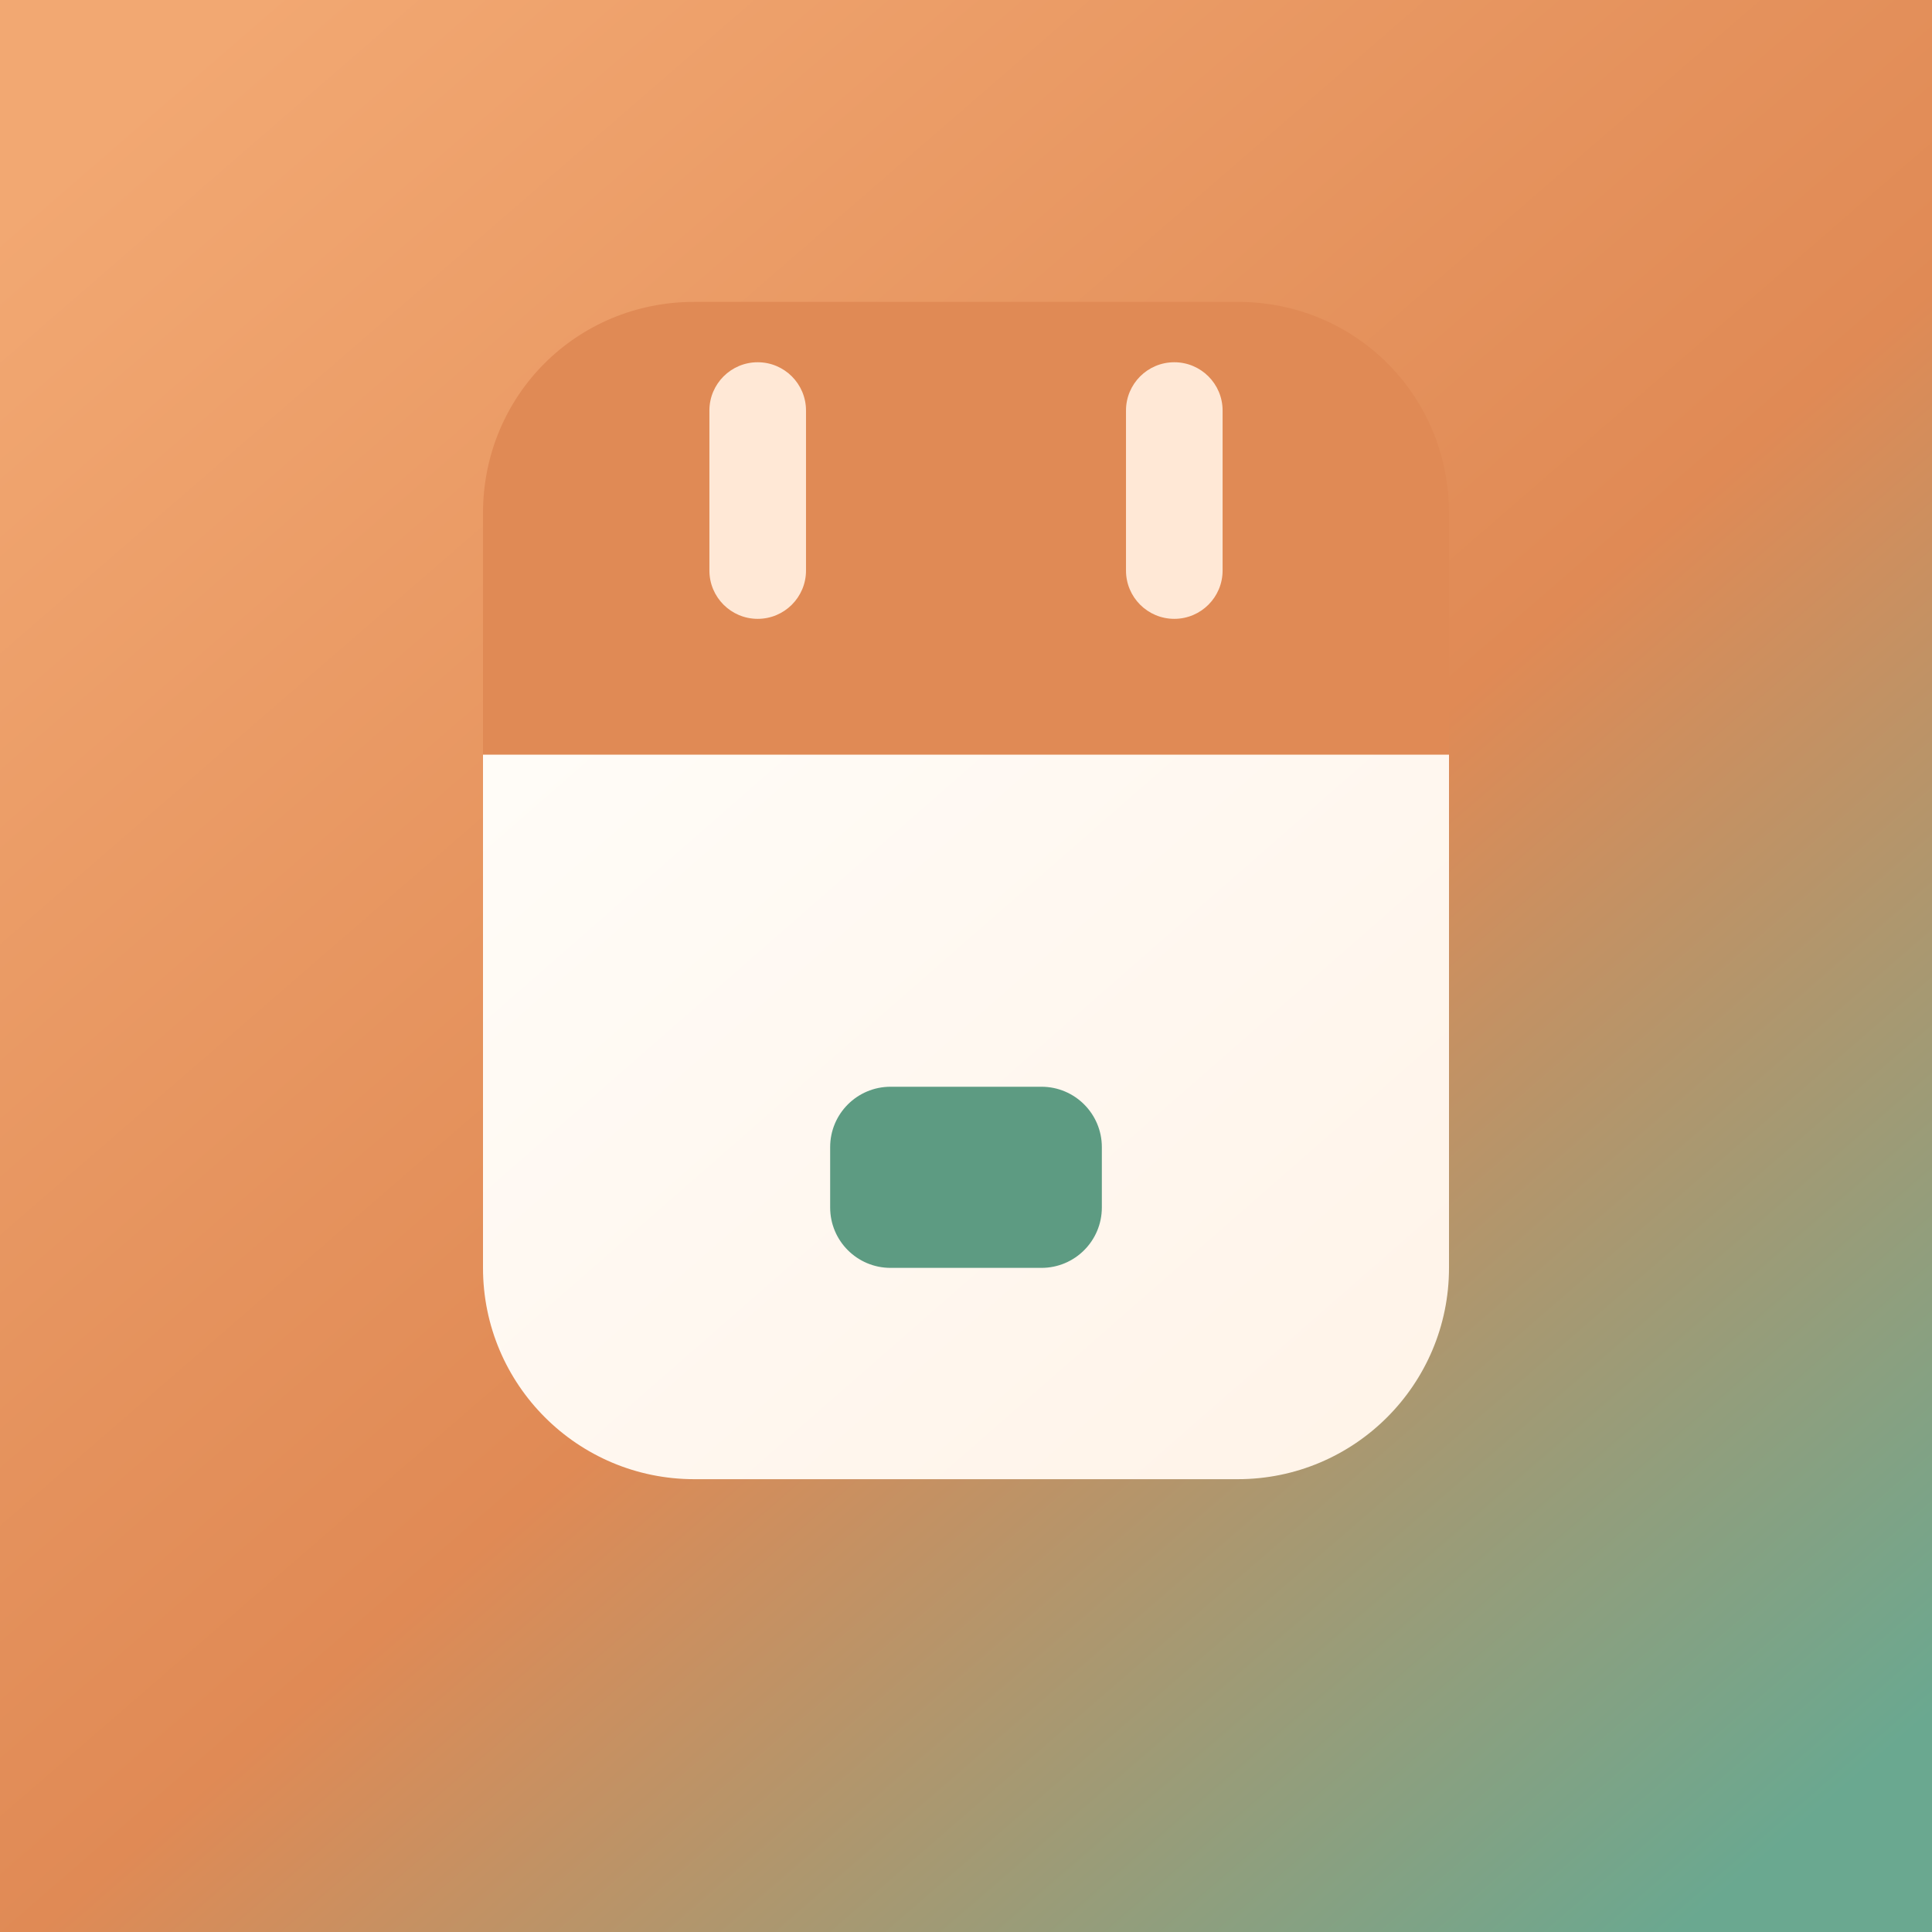
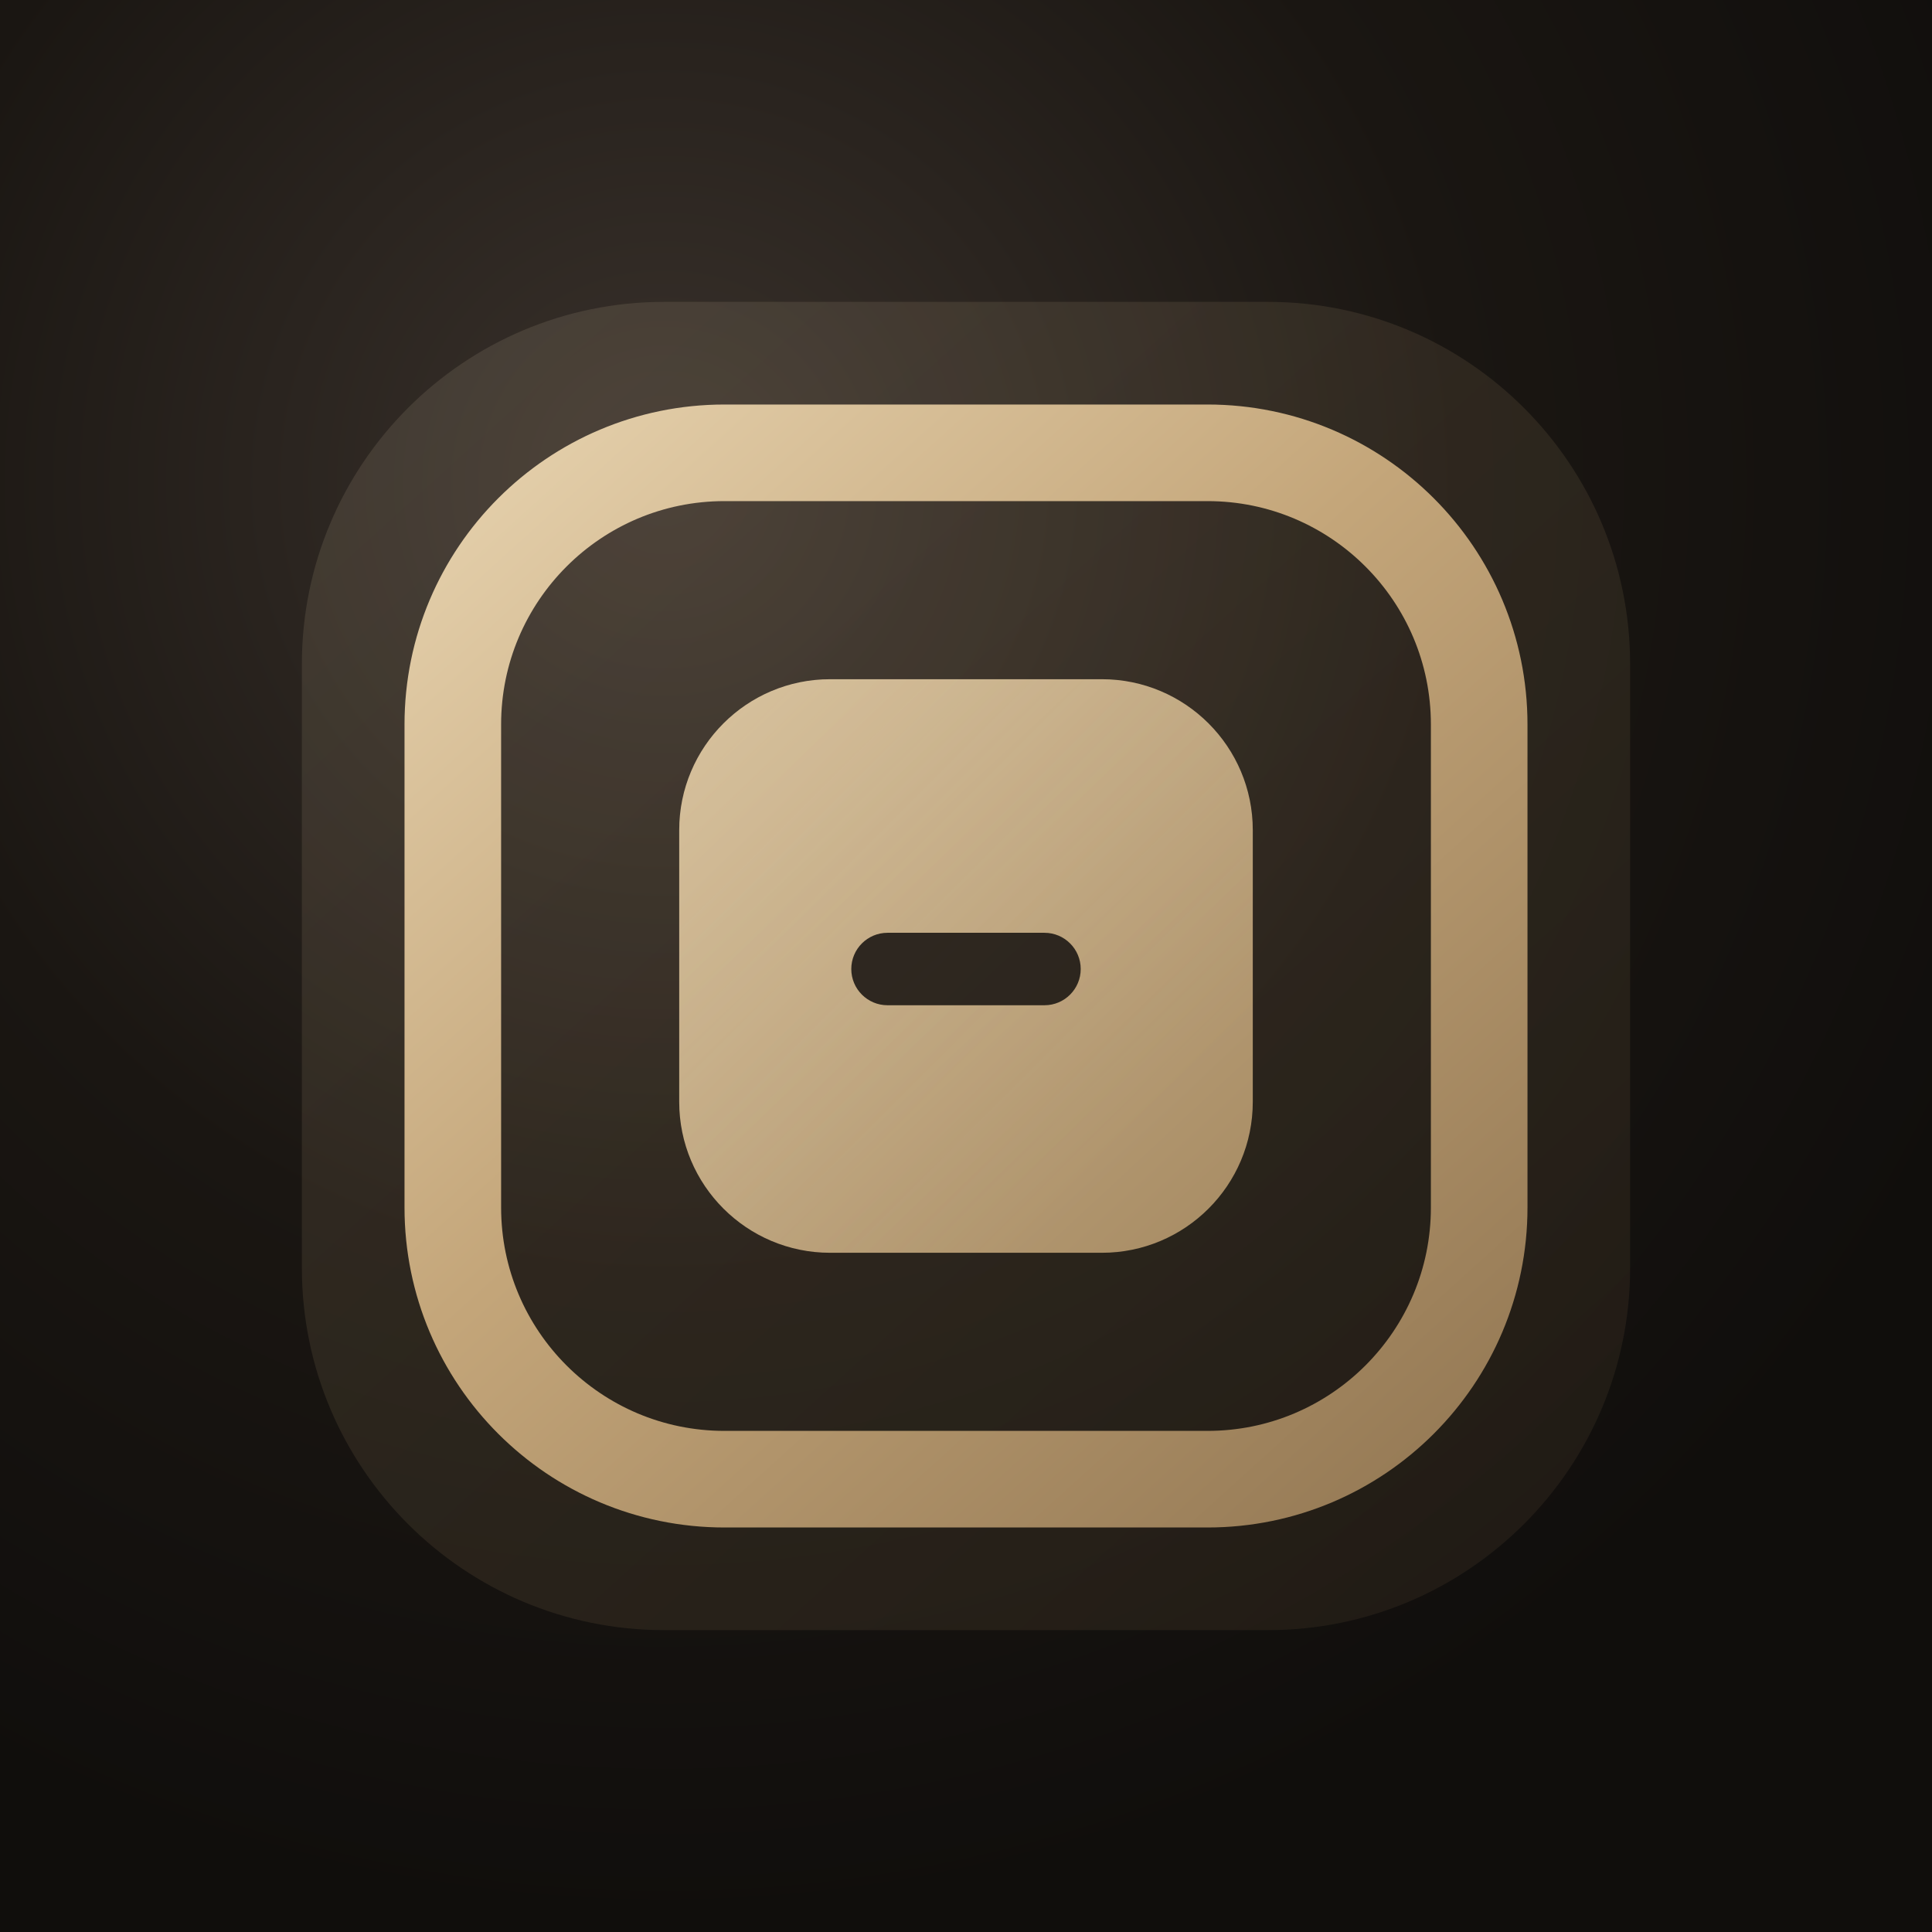
<svg xmlns="http://www.w3.org/2000/svg" viewBox="0 0 64 64">
  <defs>
-     <linearGradient id="bg" x1="6" y1="2" x2="58" y2="62" gradientUnits="userSpaceOnUse">
-       <stop stop-color="#f2a872" />
-       <stop offset=".55" stop-color="#e08a55" />
-       <stop offset="1" stop-color="#6aa890" />
+     <radialGradient id="bg" cx="22" cy="16" r="48" gradientUnits="userSpaceOnUse">
+       <stop stop-color="#3a322c" />
+       <stop offset=".55" stop-color="#1a1612" />
+       <stop offset="1" stop-color="#100e0c" />
+     </radialGradient>
+     <linearGradient id="metal" x1="14" y1="12" x2="52" y2="54" gradientUnits="userSpaceOnUse">
+       <stop stop-color="#ead7b4" />
+       <stop offset=".42" stop-color="#c4a67a" />
+       <stop offset="1" stop-color="#8a6f4c" />
    </linearGradient>
-     <linearGradient id="card" x1="18" y1="18" x2="46" y2="50" gradientUnits="userSpaceOnUse">
-       <stop stop-color="#fffdf9" />
-       <stop offset="1" stop-color="#fff3e8" />
+     <linearGradient id="metalDeep" x1="20" y1="20" x2="46" y2="48" gradientUnits="userSpaceOnUse">
+       <stop stop-color="#d8c19a" />
+       <stop offset="1" stop-color="#9a7d55" />
+     </linearGradient>
+     <linearGradient id="sheen" x1="16" y1="12" x2="40" y2="36" gradientUnits="userSpaceOnUse">
+       <stop stop-color="#fff6e4" stop-opacity=".22" />
+       <stop offset="1" stop-color="#fff6e4" stop-opacity="0" />
    </linearGradient>
  </defs>
  <rect width="64" height="64" fill="url(#bg)" />
-   <rect x="16" y="17" width="32" height="32" rx="7" fill="url(#card)" />
-   <path d="M16 17c0-3.9 3.1-7 7-7h18c3.9 0 7 3.1 7 7v8H16v-8z" fill="#e08a55" />
-   <rect x="23.5" y="12" width="3.2" height="8.5" rx="1.6" fill="#ffe8d6" />
-   <rect x="37.3" y="12" width="3.2" height="8.5" rx="1.6" fill="#ffe8d6" />
-   <rect x="27.5" y="36" width="9" height="6" rx="2" fill="#5d9b82" />
+   <rect x="10" y="10" width="44" height="44" rx="12" fill="url(#metal)" opacity=".12" />
+   <rect x="15" y="15" width="34" height="34" rx="9" fill="none" stroke="url(#metal)" stroke-width="3.2" />
+   <rect x="22.5" y="22.5" width="19" height="19" rx="5" fill="url(#metalDeep)" />
+   <rect x="22.5" y="22.5" width="19" height="19" rx="5" fill="url(#sheen)" />
+   <rect x="28.2" y="30.9" width="7.6" height="2.4" rx="1.2" fill="#1a1612" opacity=".88" />
</svg>
